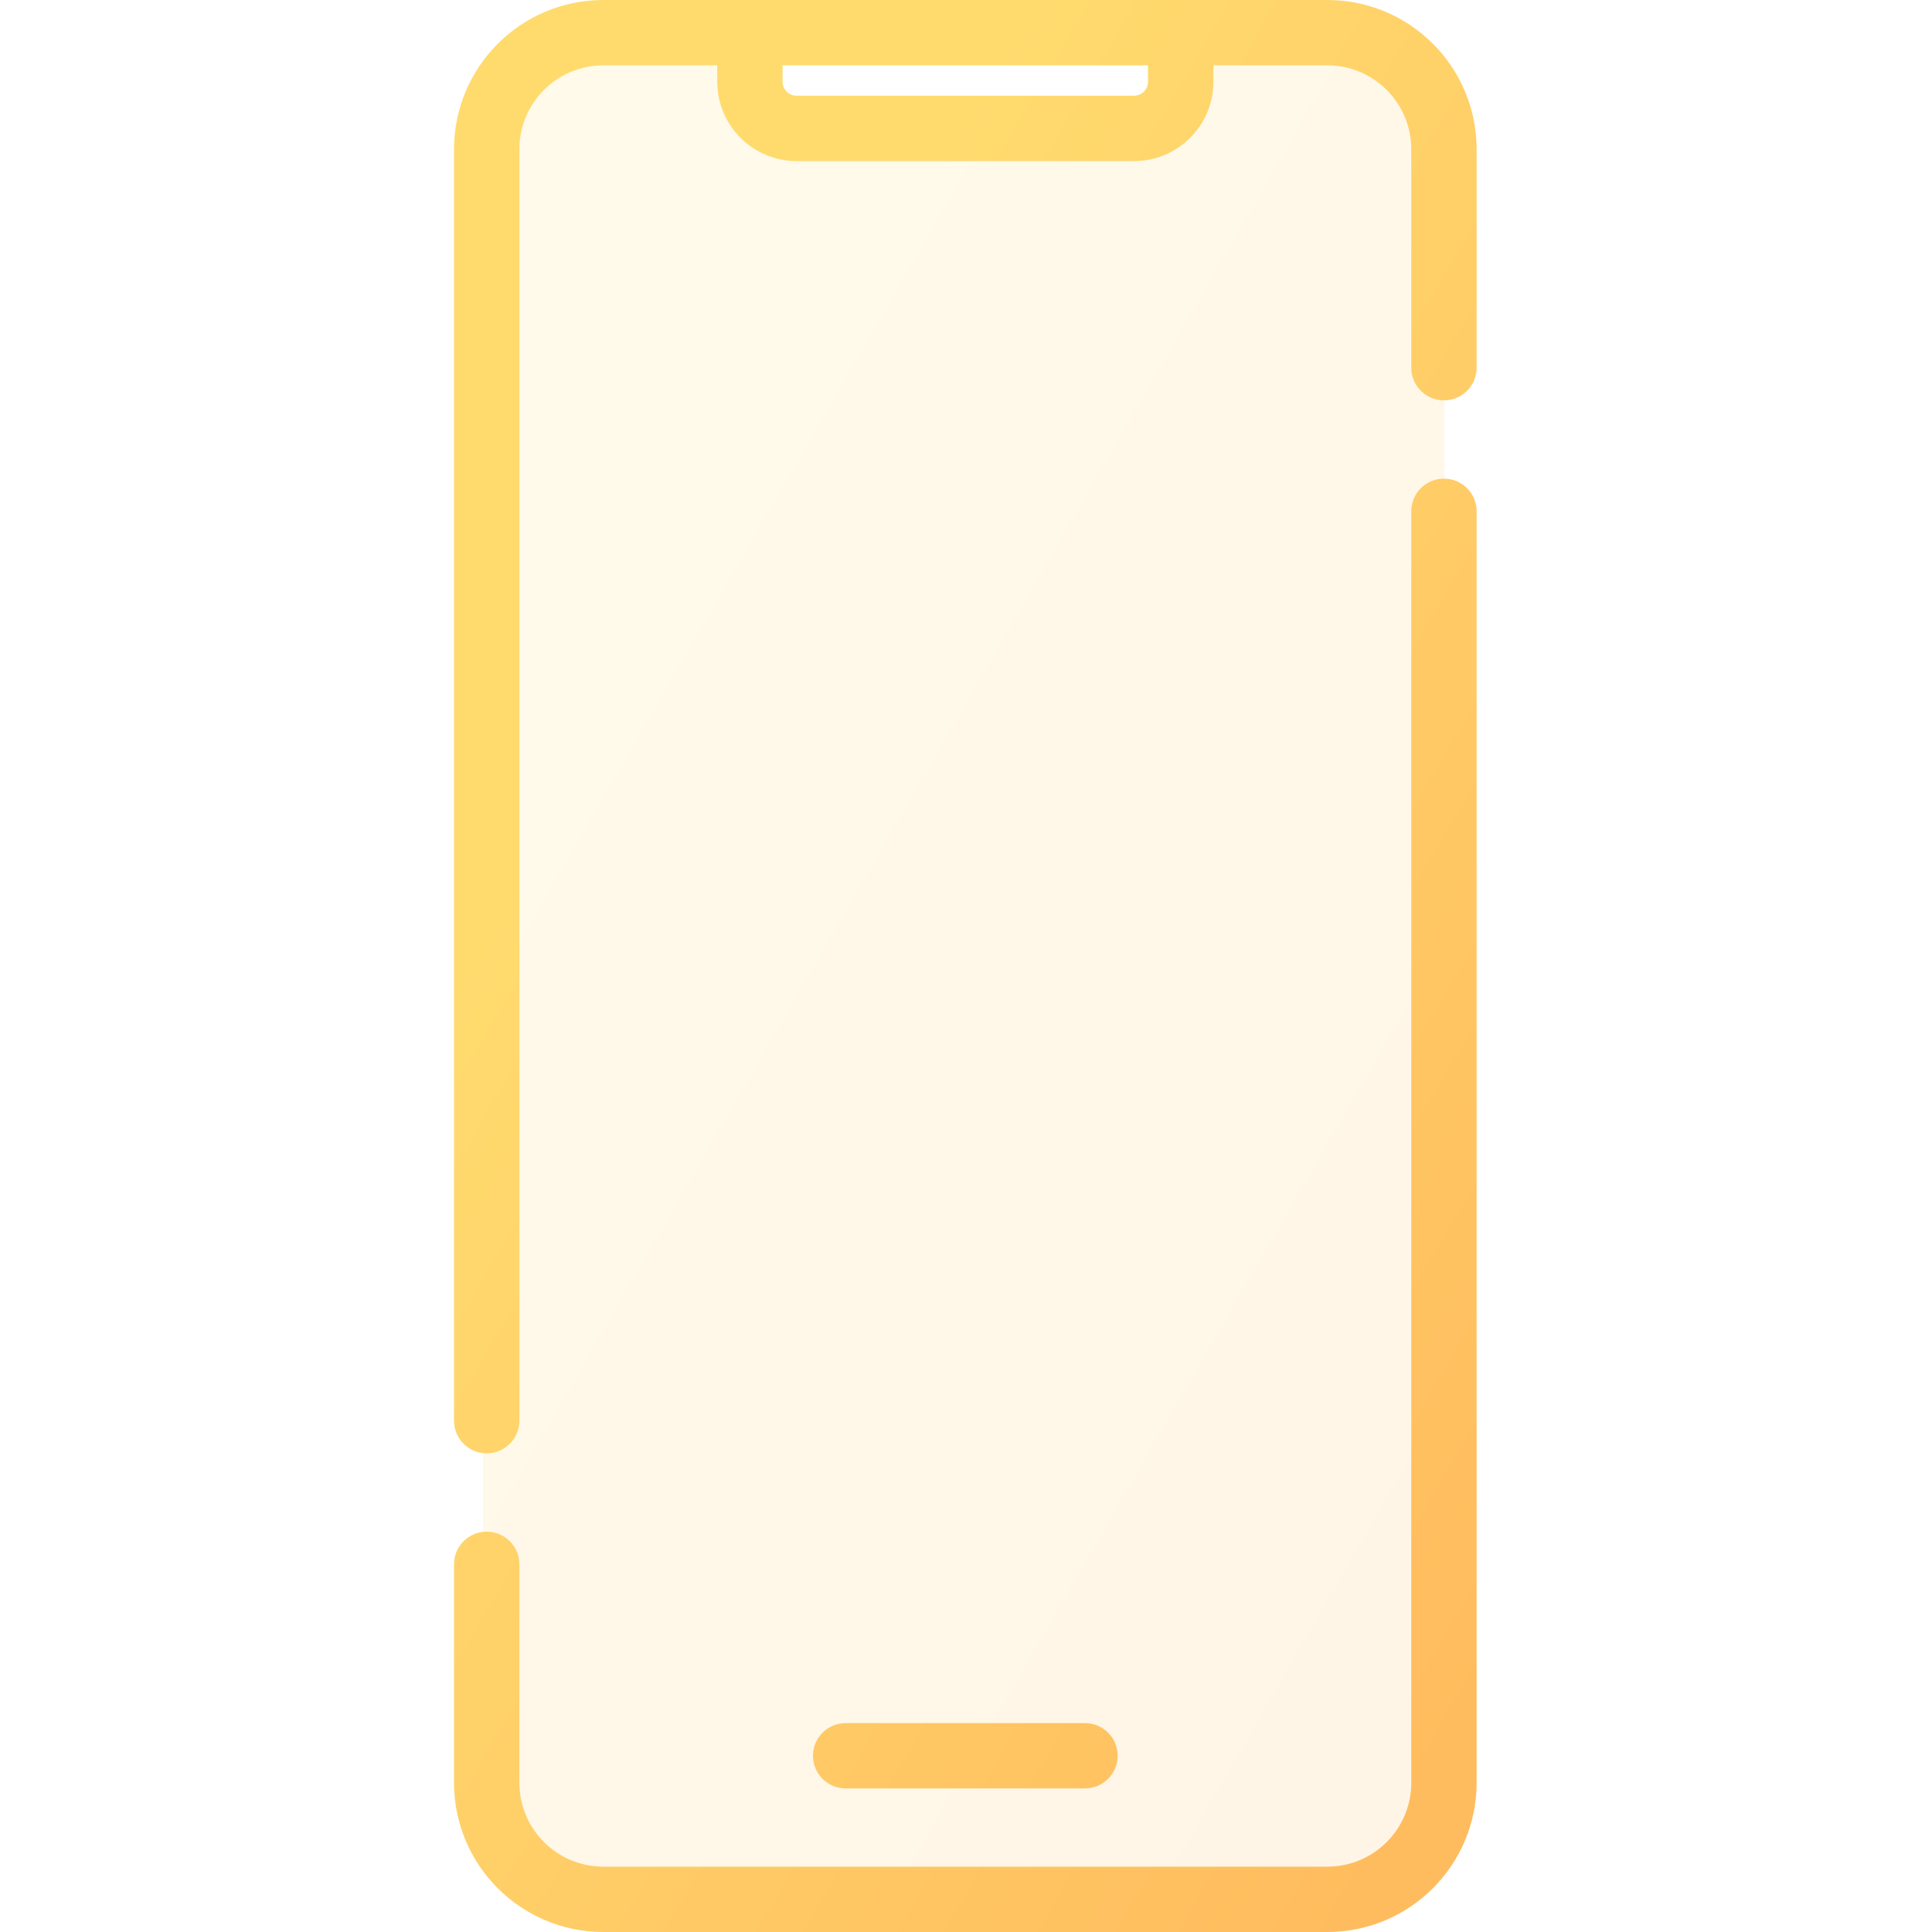
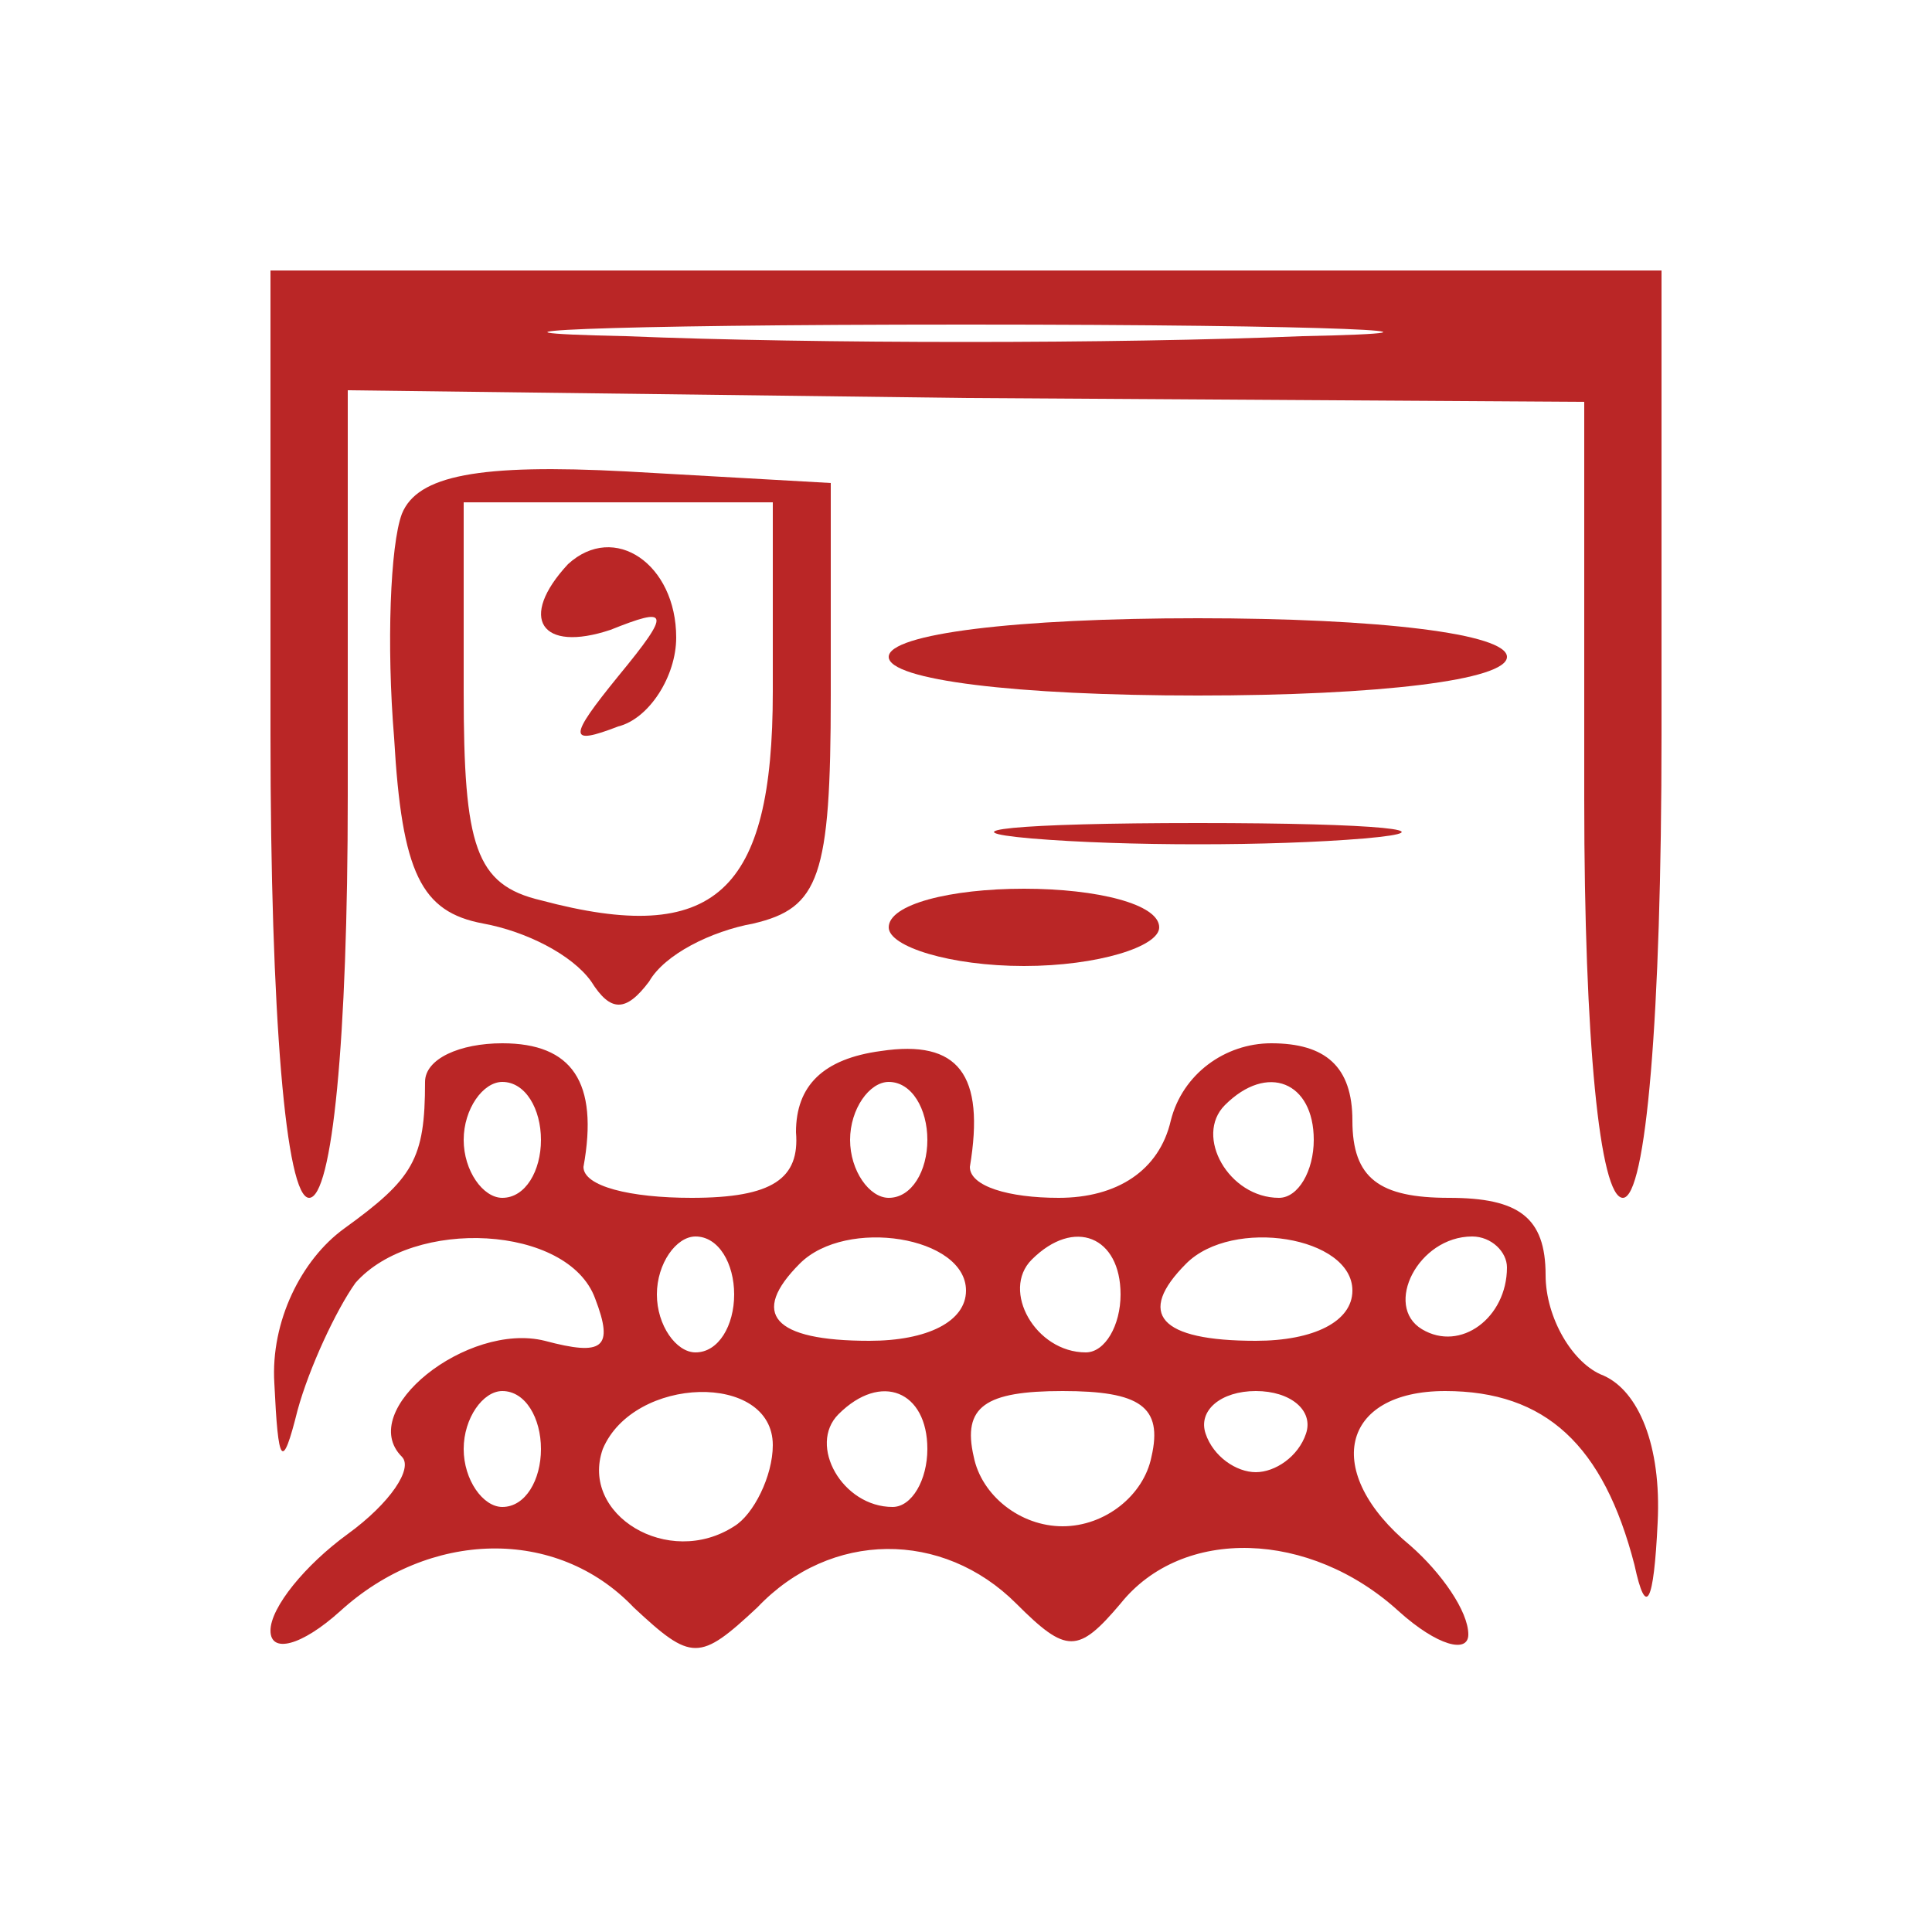
- <svg xmlns="http://www.w3.org/2000/svg" width="40" height="40" viewBox="0 0 22 40" fill="none">
-   <path opacity="0.15" fill-rule="evenodd" clip-rule="evenodd" d="M3 1C1.895 1 1 1.895 1 3V37C1 38.105 1.895 39 3 39H18.9C20.005 39 20.9 38.105 20.9 37V3C20.9 1.895 20.005 1 18.9 1H15.663V2H6.237V1H3Z" fill="url(#paint0_linear)" />
-   <path d="M8.509 35.675C8.135 35.675 7.832 35.977 7.832 36.351C7.832 36.724 8.135 37.027 8.509 37.027V35.675ZM13.463 37.027C13.837 37.027 14.14 36.724 14.14 36.351C14.14 35.977 13.837 35.675 13.463 35.675V37.027ZM0.4 29.414C0.4 29.788 0.703 30.09 1.076 30.09C1.45 30.09 1.753 29.788 1.753 29.414H0.4ZM1.753 32.387C1.753 32.013 1.45 31.711 1.076 31.711C0.703 31.711 0.4 32.013 0.4 32.387H1.753ZM20.219 7.613C20.219 7.987 20.522 8.289 20.895 8.289C21.269 8.289 21.572 7.987 21.572 7.613H20.219ZM21.572 10.586C21.572 10.212 21.269 9.91 20.895 9.91C20.522 9.91 20.219 10.212 20.219 10.586H21.572ZM18.48 38.647H3.492V40H18.48V38.647ZM3.492 1.353H6.527V0H3.492V1.353ZM5.85 1.692H7.203V0.676H5.85V1.692ZM7.493 3.335H14.479V1.982H7.493V3.335ZM6.527 1.353H15.445V0H6.527V1.353ZM15.445 1.353H18.48V0H15.445V1.353ZM16.122 1.692V0.676H14.769V1.692H16.122ZM8.509 37.027H13.463V35.675H8.509V37.027ZM1.753 29.414V3.092H0.4V29.414H1.753ZM1.753 36.908V32.387H0.4V36.908H1.753ZM20.219 3.092V7.613H21.572V3.092H20.219ZM20.219 10.586V36.908H21.572V10.586H20.219ZM14.479 3.335C15.386 3.335 16.122 2.599 16.122 1.692H14.769C14.769 1.852 14.639 1.982 14.479 1.982V3.335ZM3.492 38.647C2.531 38.647 1.753 37.869 1.753 36.908H0.4C0.4 38.616 1.784 40 3.492 40V38.647ZM18.48 40C20.188 40 21.572 38.616 21.572 36.908H20.219C20.219 37.869 19.441 38.647 18.48 38.647V40ZM18.48 1.353C19.441 1.353 20.219 2.131 20.219 3.092H21.572C21.572 1.384 20.188 0 18.48 0V1.353ZM5.85 1.692C5.85 2.599 6.586 3.335 7.493 3.335V1.982C7.333 1.982 7.203 1.852 7.203 1.692H5.85ZM3.492 0C1.784 0 0.4 1.384 0.4 3.092H1.753C1.753 2.131 2.531 1.353 3.492 1.353V0Z" fill="url(#paint1_linear)" />
-   <defs>
-     <linearGradient id="paint0_linear" x1="2.128" y1="1" x2="30.702" y2="17.524" gradientUnits="userSpaceOnUse">
-       <stop offset="0.259" stop-color="#FFDB6E" />
-       <stop offset="1" stop-color="#FFBC5E" />
-     </linearGradient>
-     <linearGradient id="paint1_linear" x1="1.6" y1="8.08974e-07" x2="31.837" y2="17.673" gradientUnits="userSpaceOnUse">
-       <stop offset="0.259" stop-color="#FFDB6E" />
-       <stop offset="1" stop-color="#FFBC5E" />
-     </linearGradient>
-   </defs>
+ <svg xmlns="http://www.w3.org/2000/svg" version="1.0" width="50pt" height="50pt" viewBox="0 0 50 50" preserveAspectRatio="xMidYMid meet">
+   <g transform="translate(0,50) scale(0.1,-0.1)" fill="#ba2626" stroke="none">
+     <path d="M70 310 c0 -73 4 -120 10 -120 6 0 10 41 10 104 l0 105 160 -2 160 -1 0 -103 c0 -62 4 -103 10 -103 6 0 10 47 10 120 l0 120 -180 0 -180 0 0 -120z m267 103 c-48 -2 -126 -2 -175 0 -48 1 -8 3 88 3 96 0 136 -2 87 -3z" />
+     <path d="M104 367 c-3 -8 -4 -34 -2 -58 2 -35 7 -45 23 -48 11 -2 23 -8 28 -15 5 -8 9 -8 15 0 4 7 16 13 27 15 17 4 20 12 20 59 l0 55 -53 3 c-38 2 -54 -1 -58 -11z m96 -46 c0 -52 -15 -66 -60 -54 -17 4 -20 14 -20 54 l0 49 40 0 40 0 0 -49z" />
+     <path d="M147 354 c-13 -14 -7 -23 11 -17 15 6 16 5 2 -12 -13 -16 -13 -18 0 -13 8 2 15 13 15 23 0 19 -16 30 -28 19z" />
+     <path d="M230 330 c0 -6 33 -10 80 -10 47 0 80 4 80 10 0 6 -33 10 -80 10 -47 0 -80 -4 -80 -10z" />
+     <path d="M267 283 c24 -2 62 -2 86 0 23 2 4 4 -43 4 -47 0 -66 -2 -43 -4z" />
+     <path d="M230 260 c0 -5 16 -10 35 -10 19 0 35 5 35 10 0 6 -16 10 -35 10 -19 0 -35 -4 -35 -10z" />
+     <path d="M110 220 c0 -20 -3 -25 -21 -38 -11 -8 -19 -24 -18 -40 1 -21 2 -23 6 -7 3 11 10 26 15 33 15 17 55 15 62 -4 5 -13 2 -15 -13 -11 -20 5 -49 -18 -37 -30 3 -3 -3 -12 -14 -20 -11 -8 -20 -19 -20 -25 0 -6 8 -4 18 5 23 21 56 22 76 1 15 -14 17 -14 32 0 19 20 48 20 67 1 13 -13 16 -13 27 0 16 20 49 19 72 -2 10 -9 18 -11 18 -6 0 6 -7 16 -15 23 -23 19 -18 40 9 40 26 0 41 -14 49 -45 3 -14 5 -10 6 11 1 20 -5 34 -14 38 -8 3 -15 15 -15 26 0 15 -7 20 -25 20 -18 0 -25 5 -25 20 0 14 -7 20 -21 20 -12 0 -23 -8 -26 -20 -3 -13 -14 -20 -29 -20 -13 0 -23 3 -23 8 4 24 -3 33 -23 30 -15 -2 -22 -9 -22 -21 1 -12 -6 -17 -27 -17 -16 0 -28 3 -28 8 4 22 -3 32 -21 32 -11 0 -20 -4 -20 -10z m30 -15 c0 -8 -4 -15 -10 -15 -5 0 -10 7 -10 15 0 8 5 15 10 15 6 0 10 -7 10 -15z m100 0 c0 -8 -4 -15 -10 -15 -5 0 -10 7 -10 15 0 8 5 15 10 15 6 0 10 -7 10 -15z m100 0 c0 -8 -4 -15 -9 -15 -13 0 -22 16 -14 24 11 11 23 6 23 -9z m-150 -40 c0 -8 -4 -15 -10 -15 -5 0 -10 7 -10 15 0 8 5 15 10 15 6 0 10 -7 10 -15z m60 1 c0 -8 -10 -13 -25 -13 -25 0 -31 7 -18 20 12 12 43 7 43 -7z m40 -1 c0 -8 -4 -15 -9 -15 -13 0 -22 16 -14 24 11 11 23 6 23 -9z m60 1 c0 -8 -10 -13 -25 -13 -25 0 -31 7 -18 20 12 12 43 7 43 -7z m40 6 c0 -13 -12 -22 -22 -16 -10 6 -1 24 13 24 5 0 9 -4 9 -8z m-250 -47 c0 -8 -4 -15 -10 -15 -5 0 -10 7 -10 15 0 8 5 15 10 15 6 0 10 -7 10 -15z m60 1 c0 -8 -5 -18 -10 -21 -17 -11 -40 3 -34 20 8 19 44 20 44 1z m40 -1 c0 -8 -4 -15 -9 -15 -13 0 -22 16 -14 24 11 11 23 6 23 -9z m58 -2 c-2 -10 -12 -18 -23 -18 -11 0 -21 8 -23 18 -3 13 3 17 23 17 20 0 26 -4 23 -17z m40 6 c-2 -6 -8 -10 -13 -10 -5 0 -11 4 -13 10 -2 6 4 11 13 11 9 0 15 -5 13 -11z" />
+   </g>
</svg>
